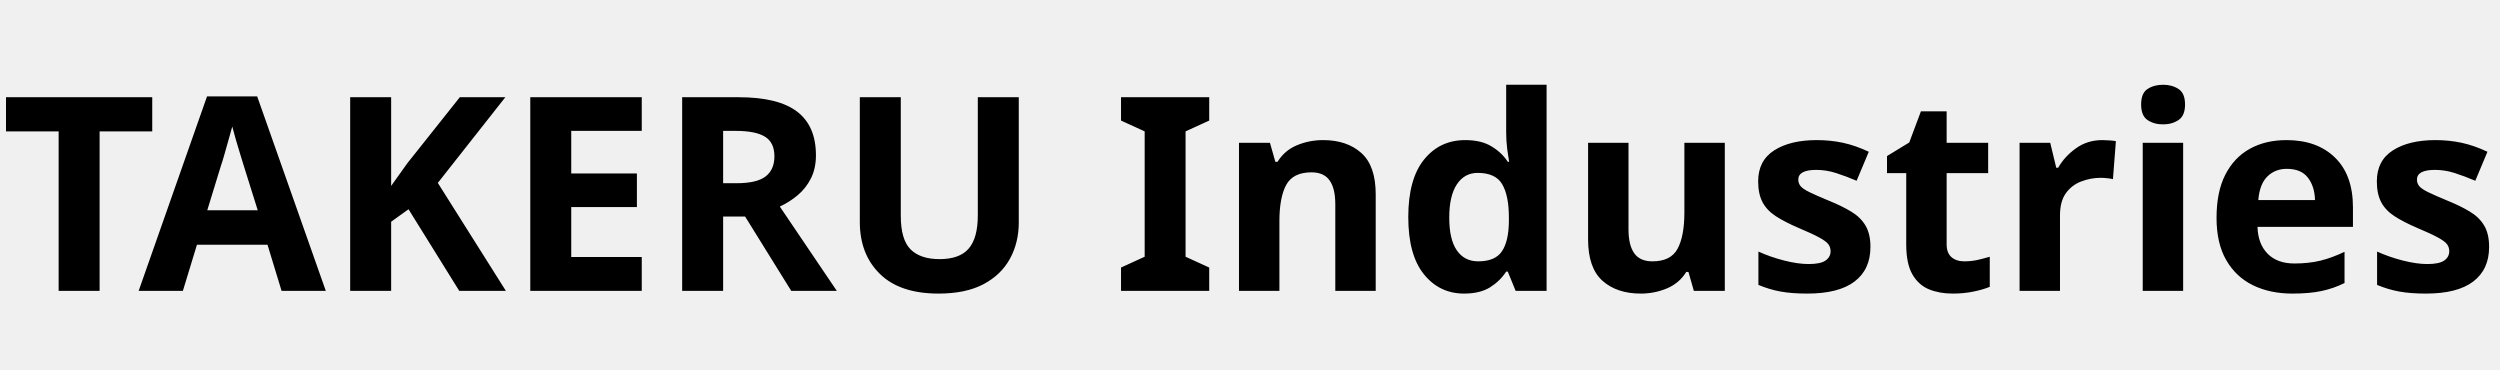
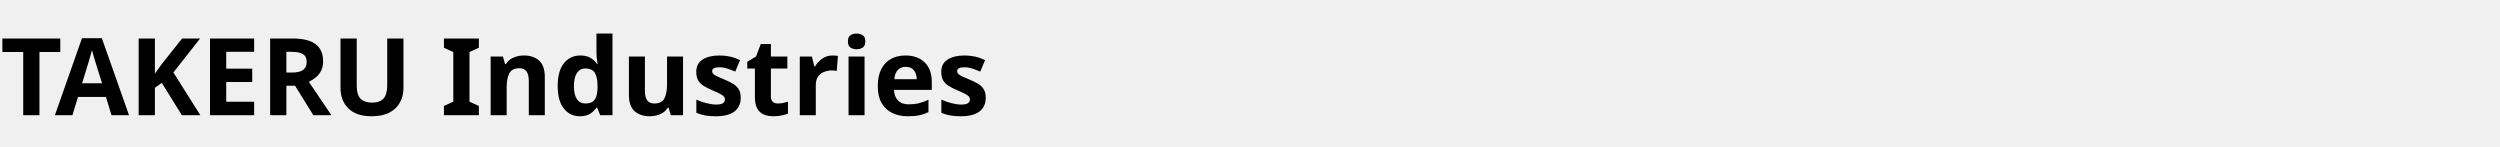
- <svg xmlns="http://www.w3.org/2000/svg" width="636" height="94" viewBox="0 0 636 94">
-   <text id="TAKERU_Industries" data-name="TAKERU Industries" transform="translate(318 74)" font-size="69" font-family="NotoSans-Bold, Noto Sans" font-weight="700">
-     <tspan x="-317.849" y="0">TAKERU Industries</tspan>
-   </text>
+ <svg xmlns="http://www.w3.org/2000/svg" width="1606" height="94" viewBox="0 0 1606 94">
+   <defs>
+     <clipPath id="clip-path">
+       <rect id="Rectangle_23123" data-name="Rectangle 23123" width="1606" height="94" transform="translate(-1569 -5363)" fill="#fff" stroke="#707070" stroke-width="1" />
+     </clipPath>
+   </defs>
+   <g id="Mask_Group_2" data-name="Mask Group 2" transform="translate(1569 5363)" clip-path="url(#clip-path)">
+     <g id="Component_5_1" data-name="Component 5 – 1" transform="translate(-1569 -5363)">
+       <text id="TAKERU_Industries" data-name="TAKERU Industries" transform="translate(318 74)" font-size="69" font-family="NotoSans-Bold, Noto Sans" font-weight="700">
+         <tspan x="-317.849" y="0">TAKERU Industries</tspan>
+       </text>
+     </g>
+   </g>
</svg>
